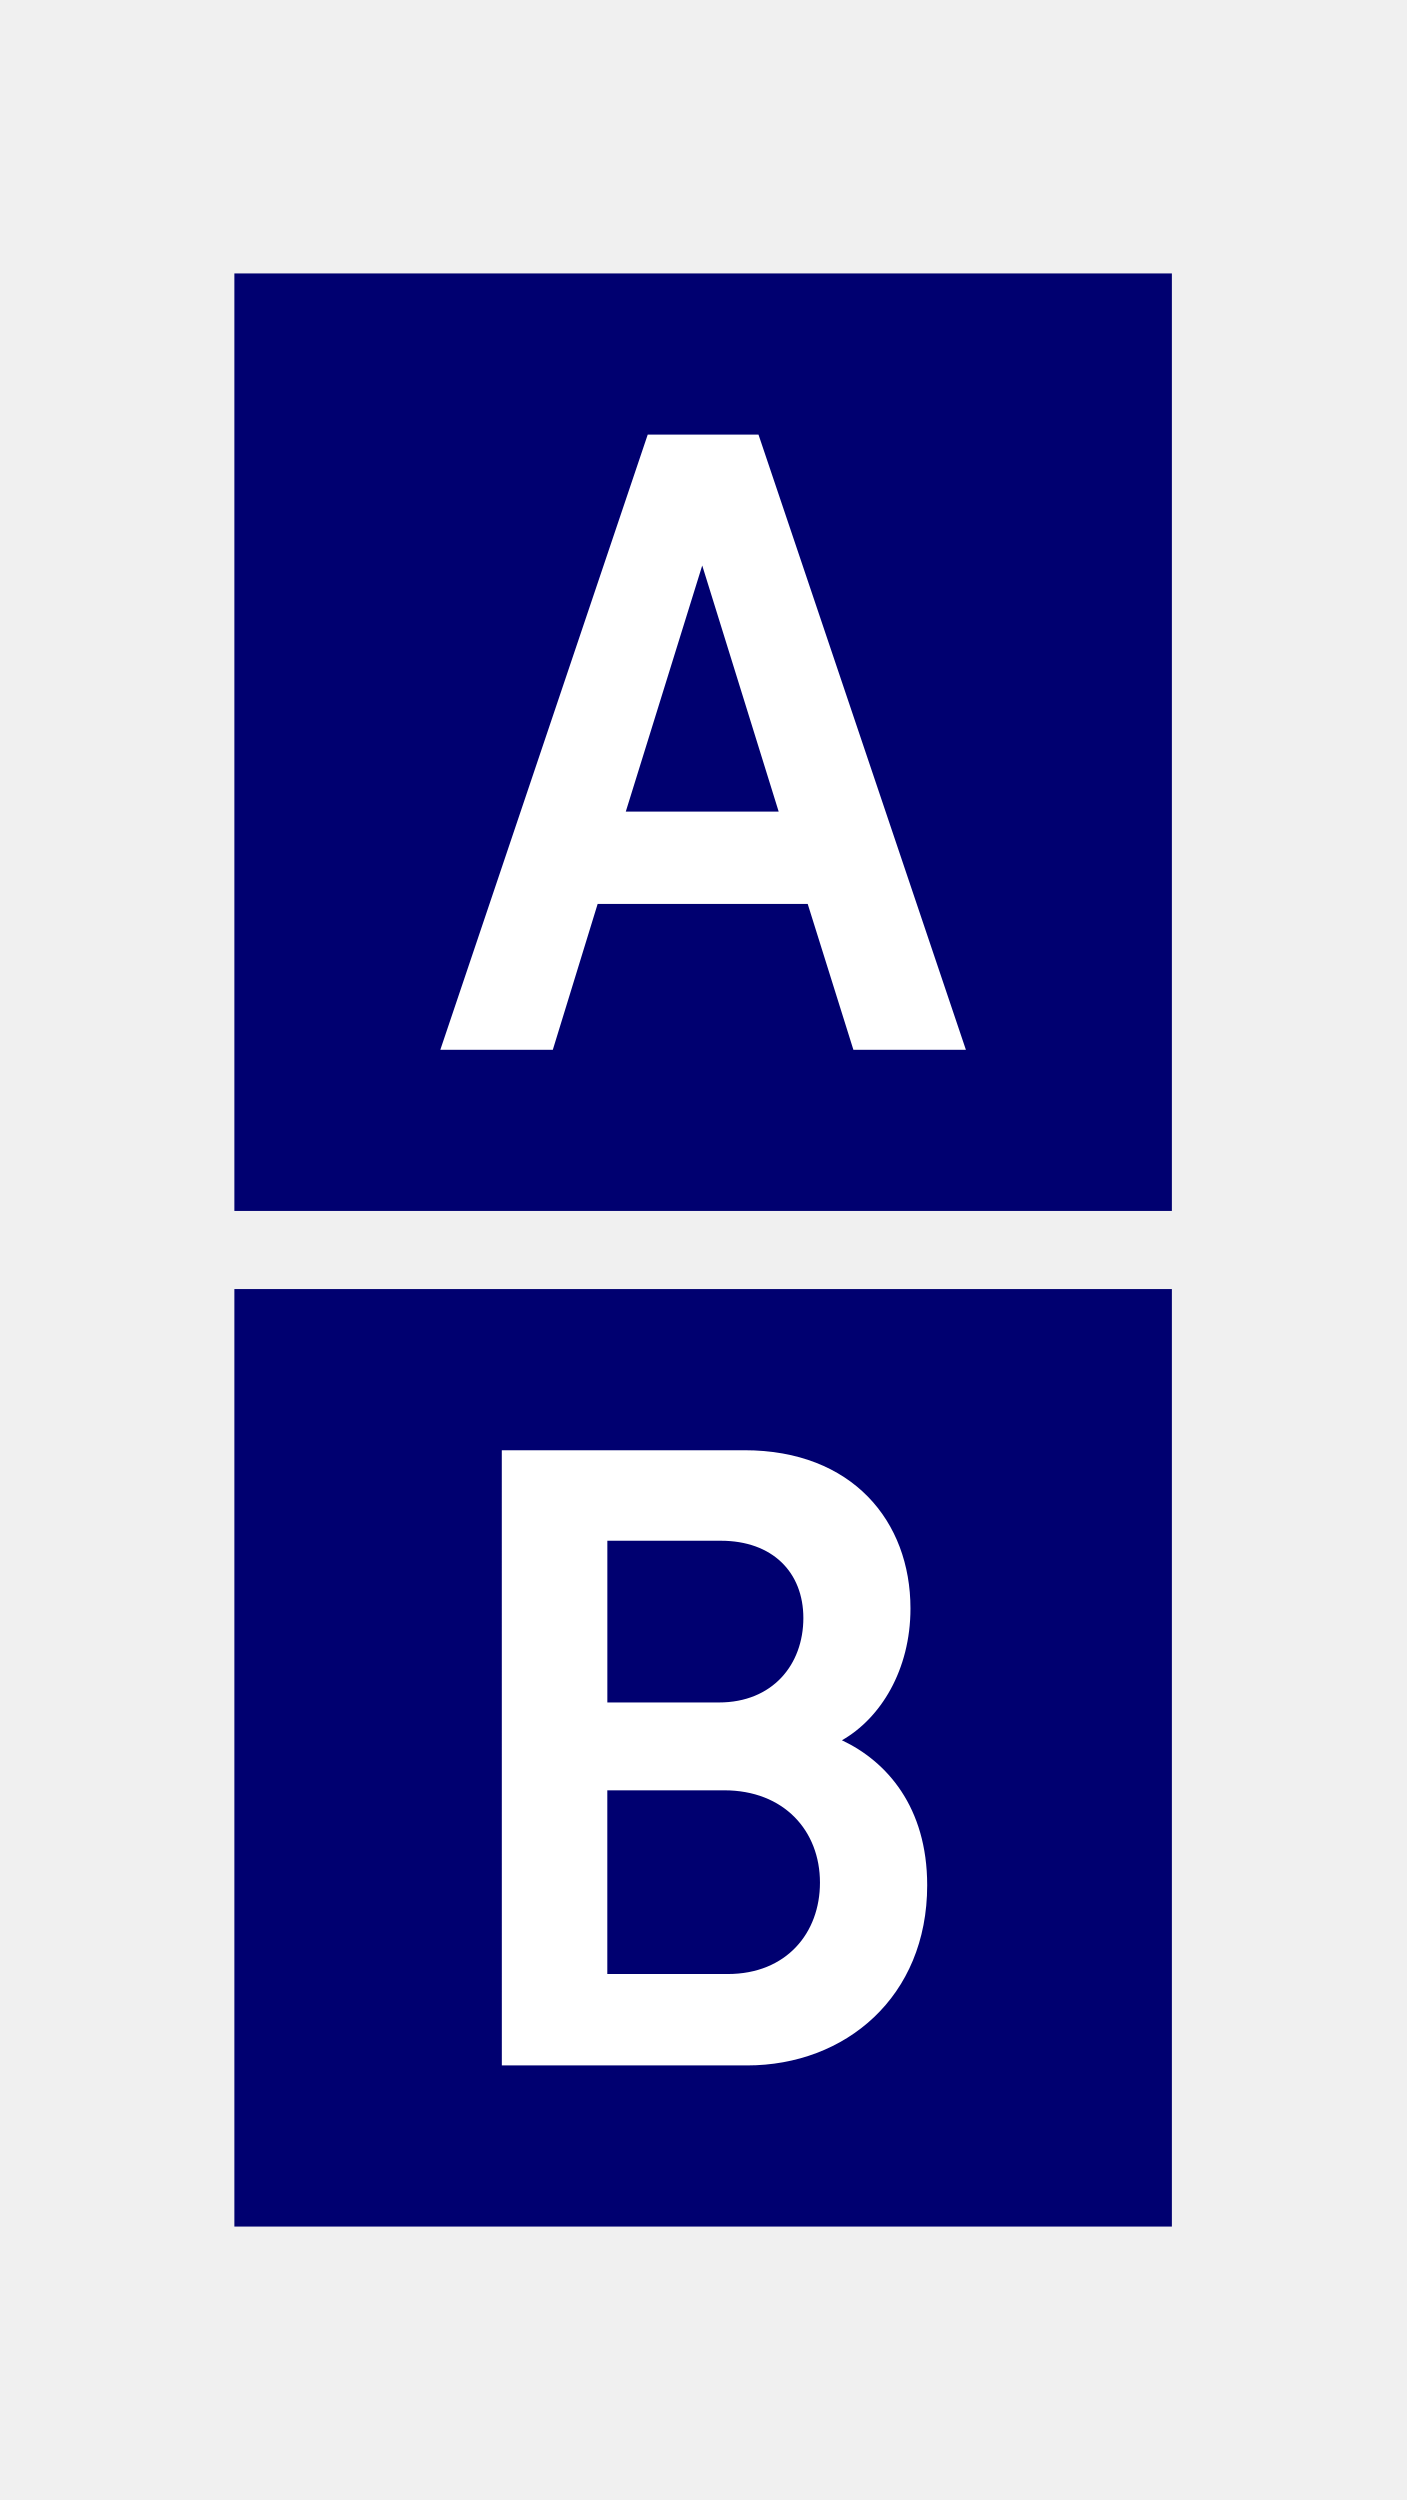
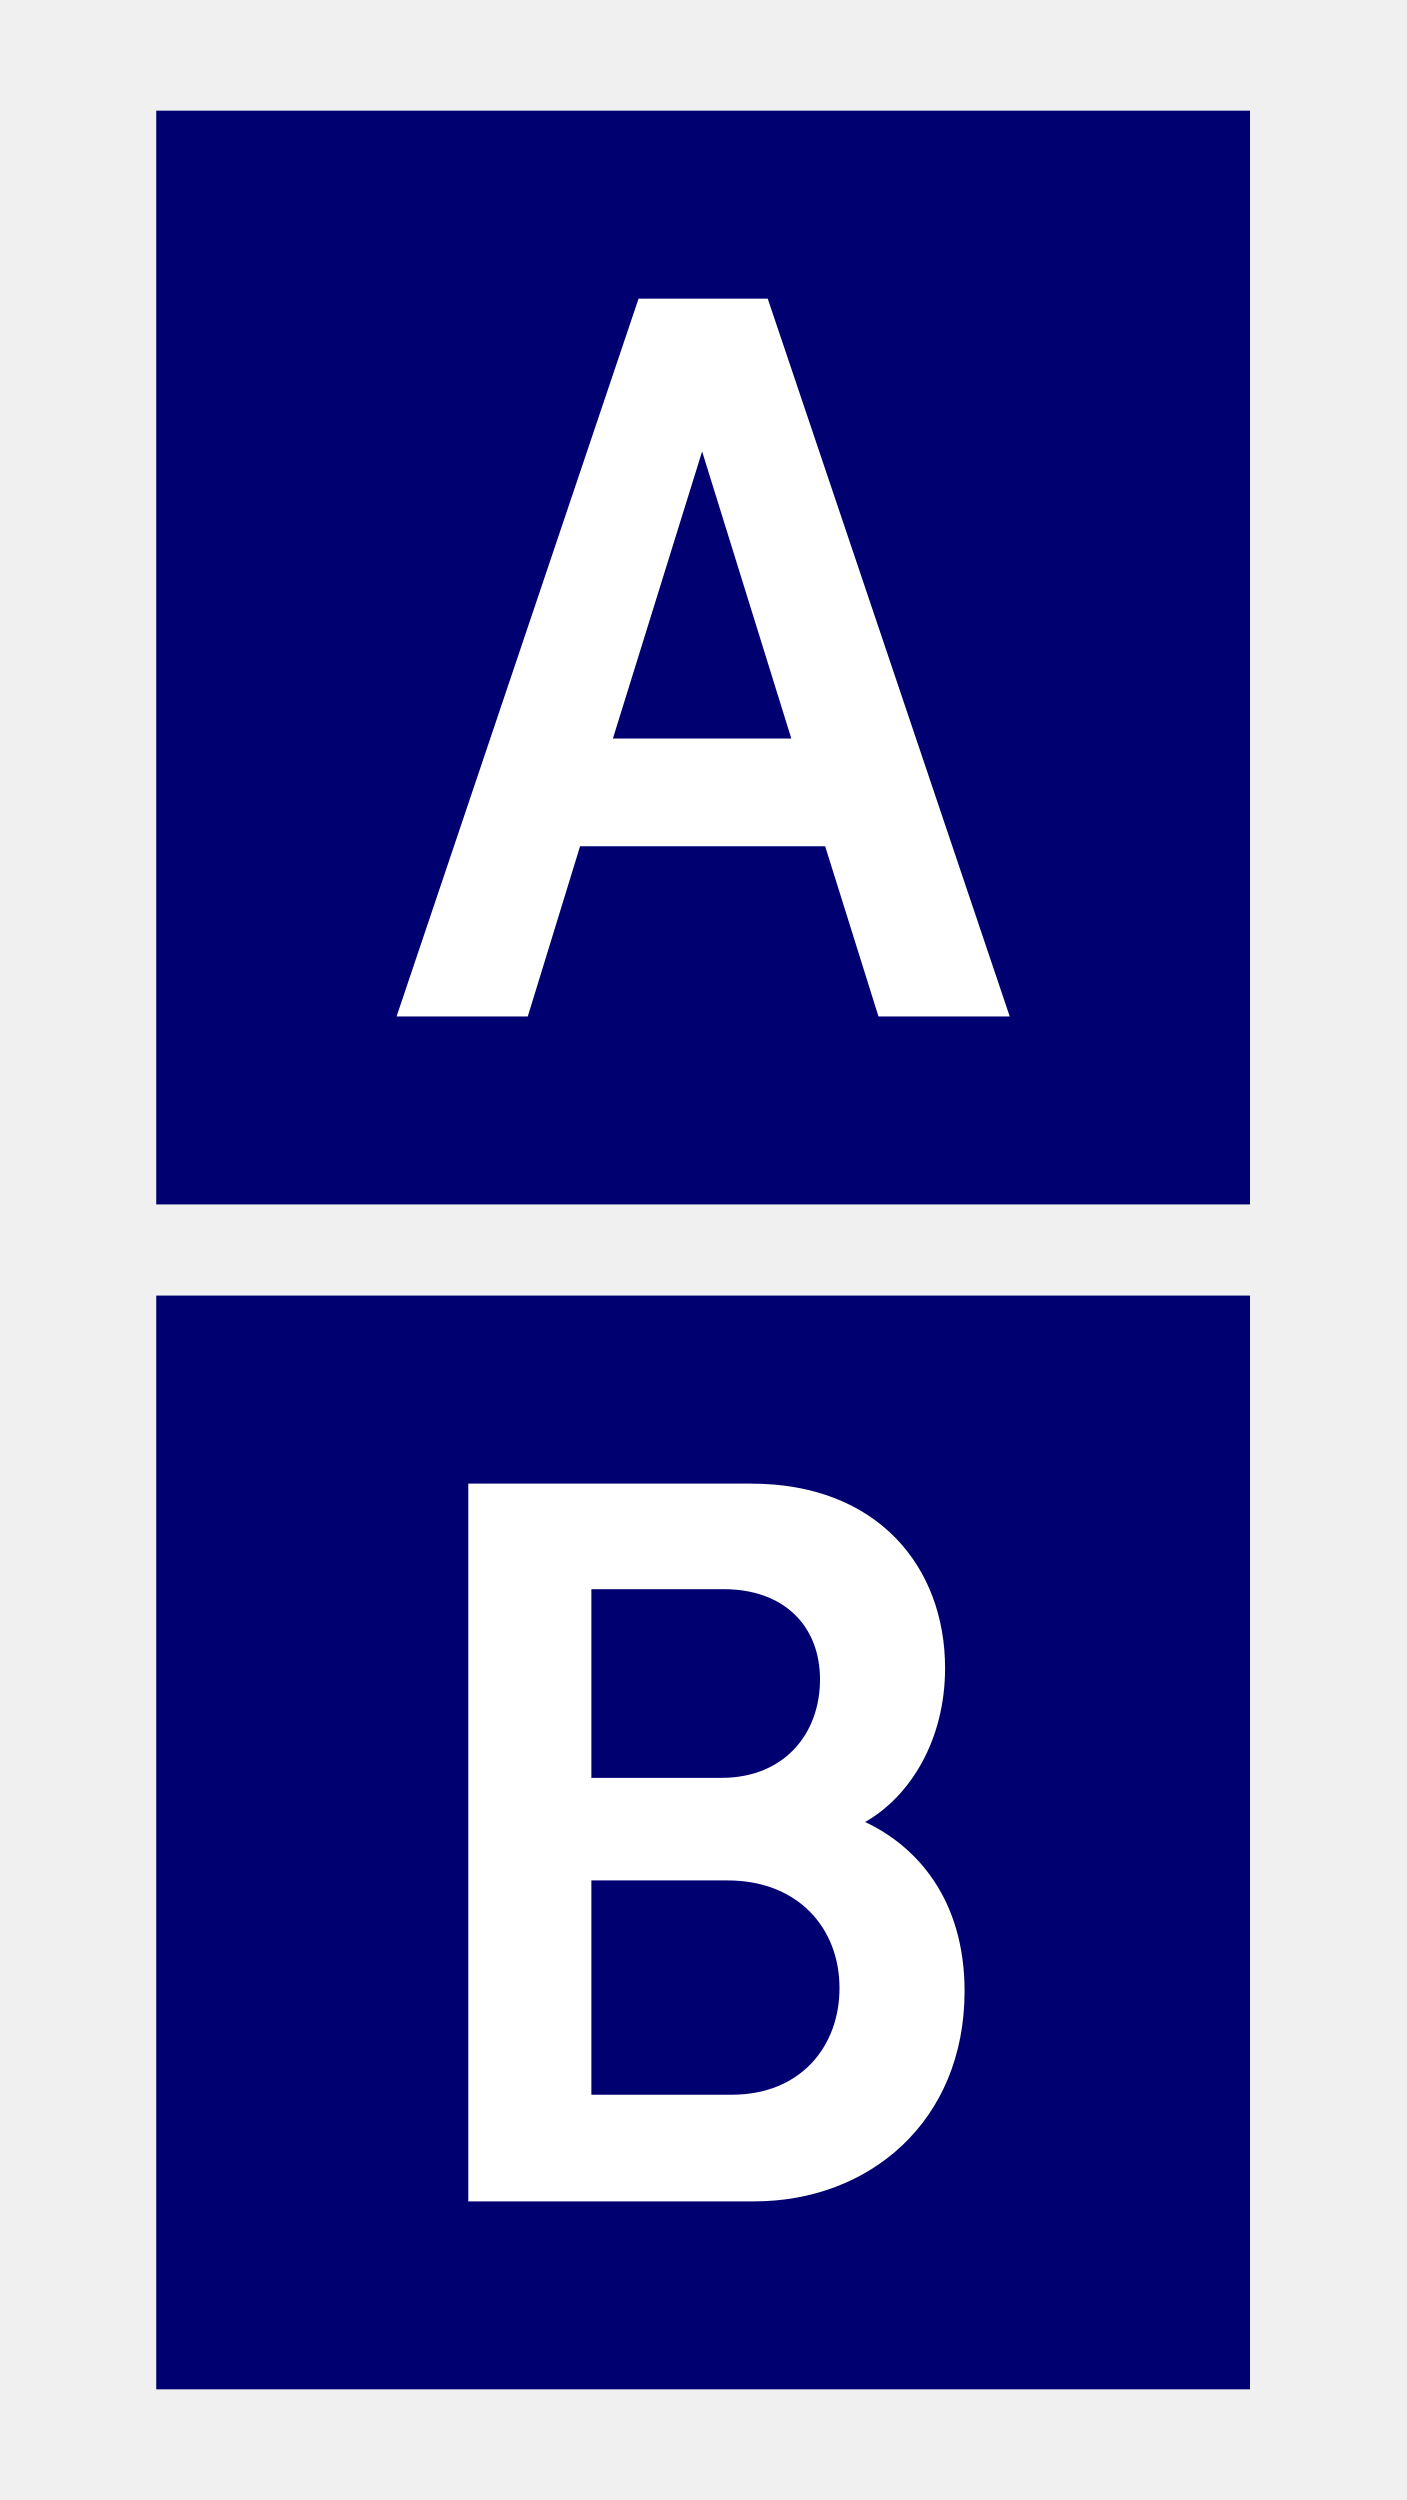
<svg xmlns="http://www.w3.org/2000/svg" version="1.1" id="Layer_1" x="0px" y="0px" viewBox="0 0 360 640" style="enable-background:new 0 0 360 640;" xml:space="preserve">
  <style type="text/css">
	.st0{fill:#000070;}
	.st1{fill:#FFFFFF;}
</style>
-   <rect x="60" y="70" class="st0" width="240" height="240" />
-   <path class="st1" d="M160.2,207.77l19.57-63l19.57,63H160.2z M141.52,268.75L153,231.4h53.77l11.7,37.35h28.8l-53.1-157.5h-28.35  l-53.1,157.5H141.52z" />
-   <rect x="60" y="330" class="st0" width="240" height="240" />
-   <path class="st1" d="M184.05,435.83h-28.57v-41.4h29.03c13.28,0,21.15,8.1,21.15,19.8C205.65,426.15,197.77,435.83,184.05,435.83   M186.3,505.35h-30.83v-47.03h29.92c15.3,0,24.52,10.35,24.52,23.63C209.92,494.77,201.37,505.35,186.3,505.35 M128.47,528.75h62.77  c25.2,0,46.12-17.55,46.12-46.12c0-20.03-10.35-31.72-21.83-37.12c9.9-5.63,17.55-18,17.55-33.75c0-22.28-14.85-40.5-42.52-40.5  h-62.1L128.47,528.75L128.47,528.75z" />
+   <rect x="40" y="28.33" class="st0" width="280" height="280" />
+   <path class="st1" d="M156.9,189.07l22.84-73.5l22.84,73.5H156.9z M135.11,260.21l13.39-43.57h62.74l13.65,43.57h33.6L196.54,76.46  h-33.07l-61.95,183.75H135.11z" />
+   <rect x="40" y="331.67" class="st0" width="280" height="280" />
+   <path class="st1" d="M184.73,455.13h-33.34v-48.3h33.86c15.49,0,24.67,9.45,24.67,23.1C209.93,443.85,200.74,455.13,184.73,455.13   M187.35,536.25h-35.96v-54.86h34.91c17.85,0,28.61,12.07,28.61,27.56C214.91,523.9,204.94,536.25,187.35,536.25 M119.88,563.55  h73.24c29.4,0,53.81-20.47,53.81-53.81c0-23.36-12.07-37.01-25.46-43.31c11.55-6.56,20.47-21,20.47-39.37  c0-25.99-17.33-47.25-49.61-47.25h-72.45L119.88,563.55L119.88,563.55z" />
</svg>
